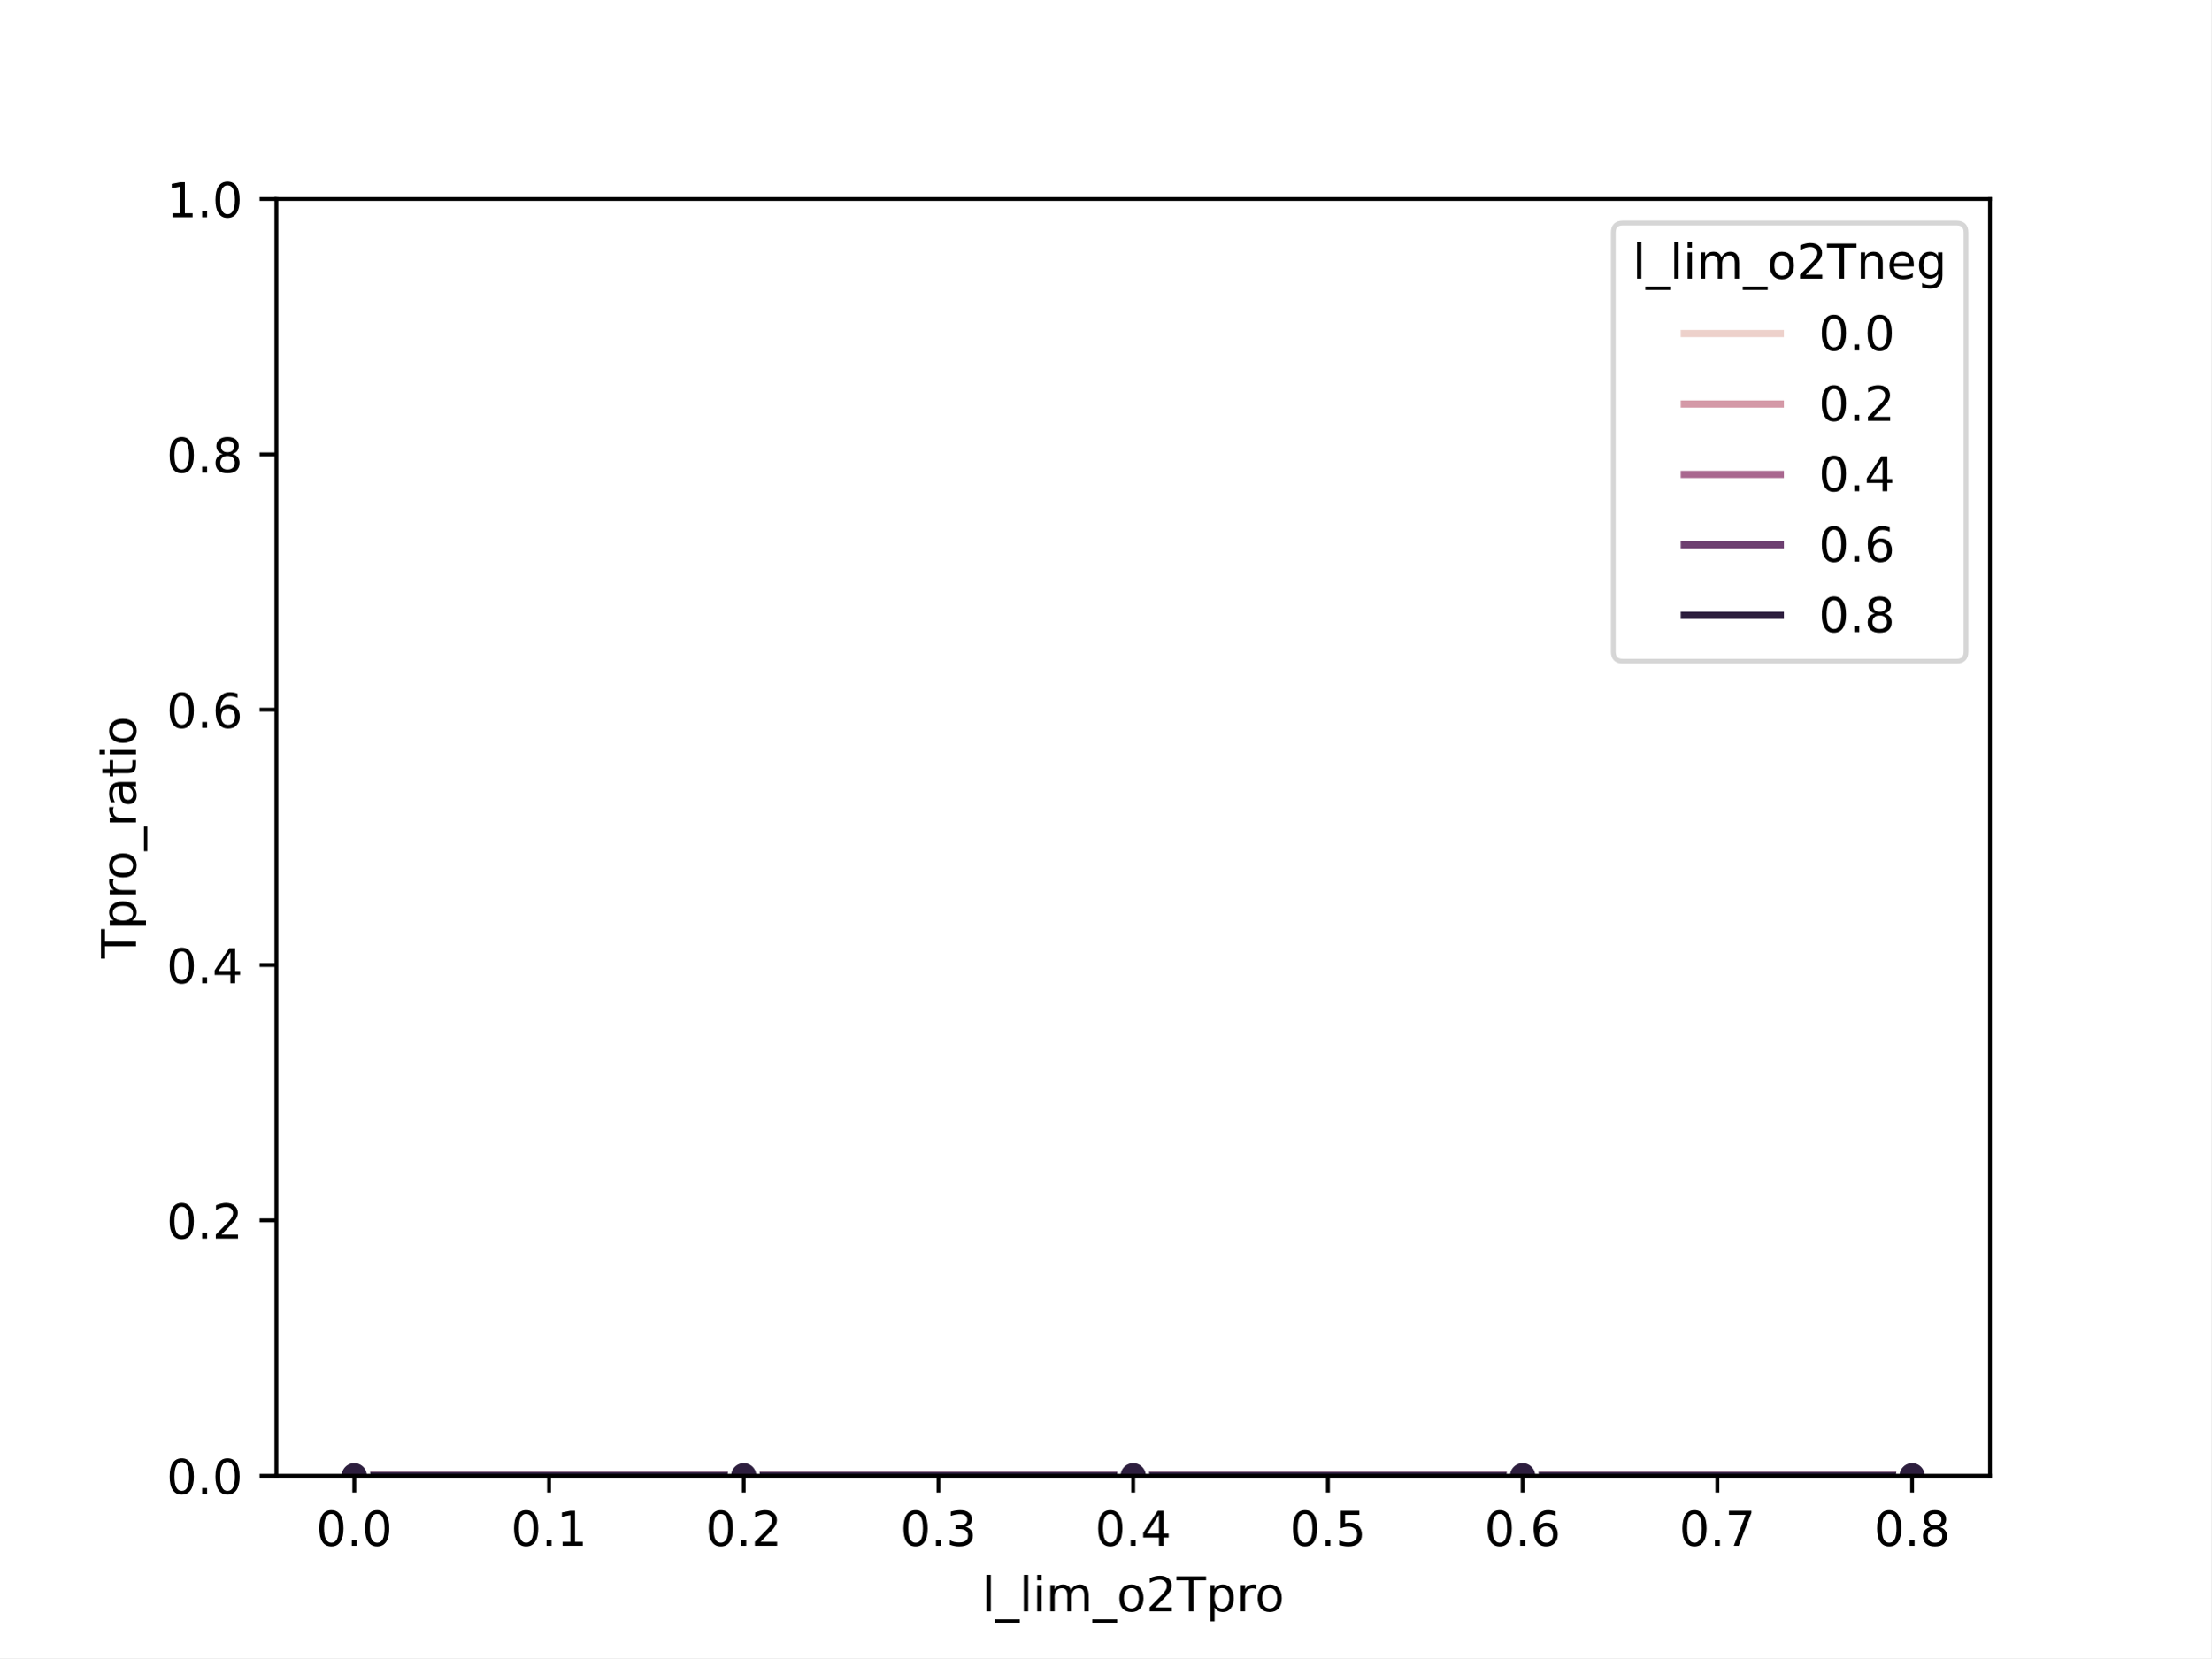
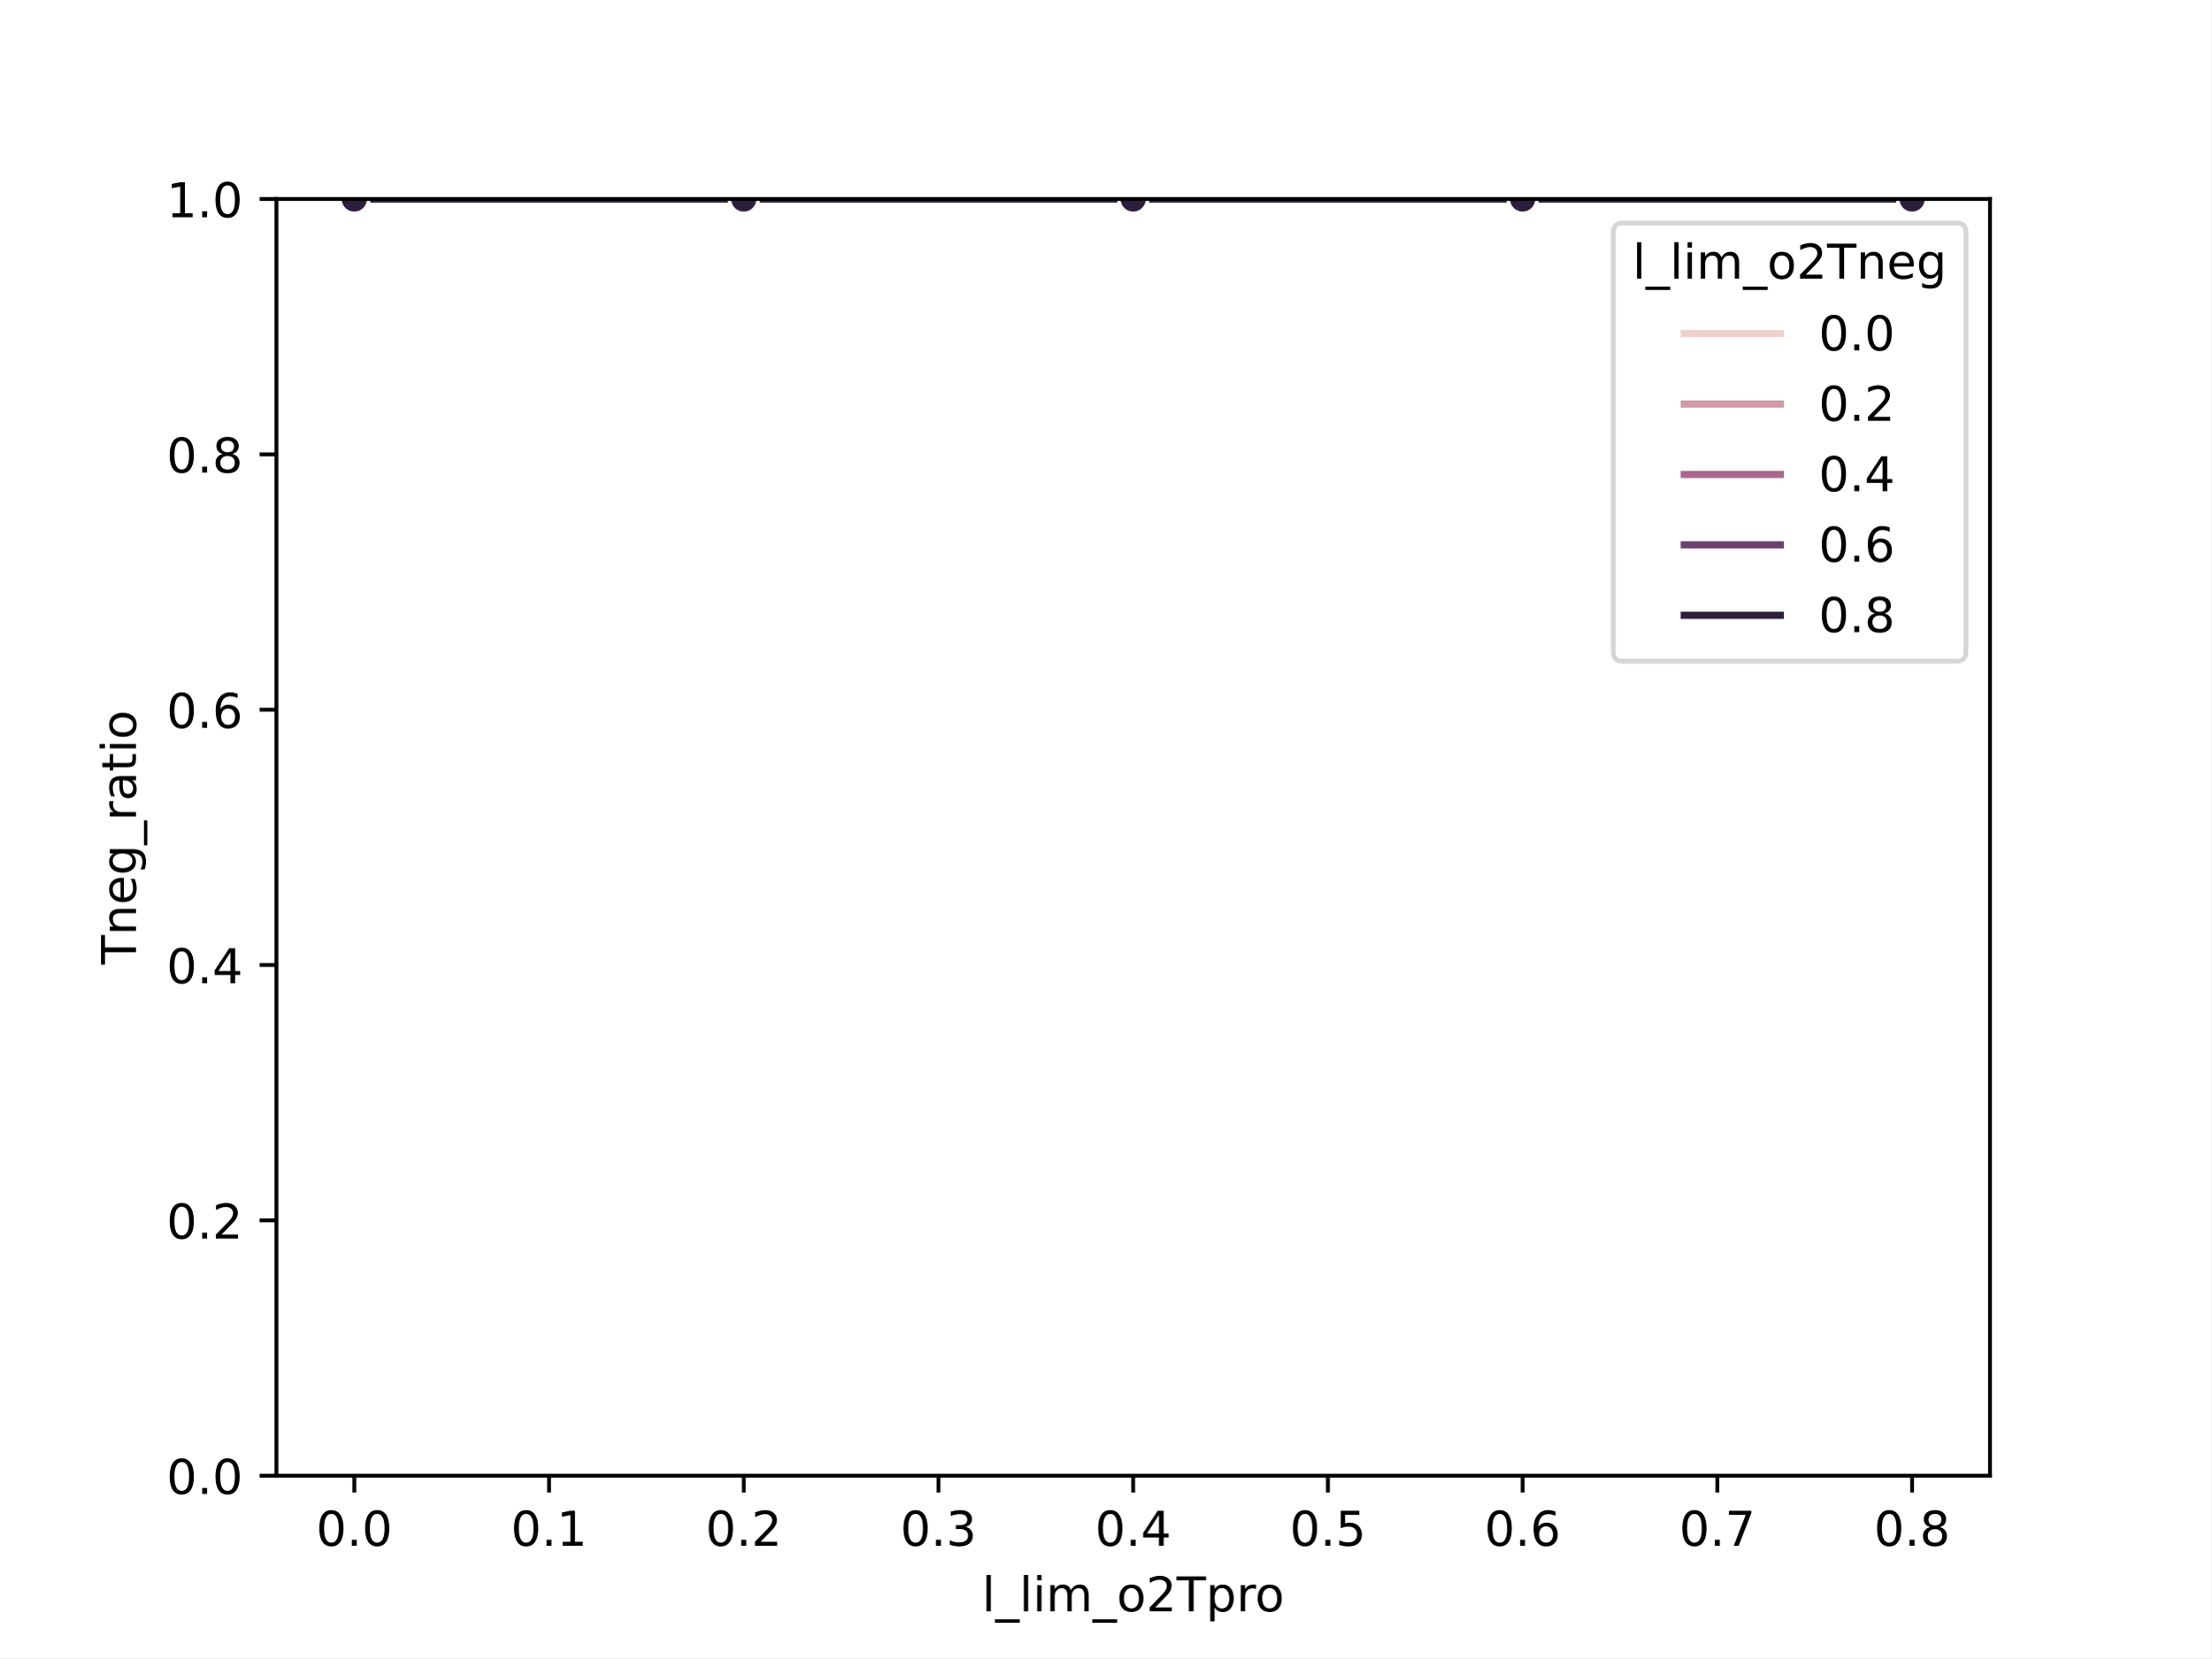
<svg xmlns="http://www.w3.org/2000/svg" xmlns:xlink="http://www.w3.org/1999/xlink" height="345.6pt" version="1.1" viewBox="0 0 460.8 345.6" width="460.8pt">
  <defs>
    <style type="text/css">*{stroke-linecap:butt;stroke-linejoin:round;}</style>
  </defs>
  <g id="figure_1">
    <g id="patch_1">
      <path d="M 0 345.6  L 460.8 345.6  L 460.8 0  L 0 0  z " style="fill:#ffffff;" />
    </g>
    <g id="axes_1">
      <g id="patch_2">
        <path d="M 57.6 307.584  L 414.72 307.584  L 414.72 41.472  L 57.6 41.472  z " style="fill:#ffffff;" />
      </g>
      <g id="matplotlib.axis_1">
        <g id="xtick_1">
          <g id="line2d_1">
            <defs>
              <path d="M 0 0  L 0 3.5  " id="mf138fcffef" style="stroke:#000000;stroke-width:0.8;" />
            </defs>
            <g>
              <use style="stroke:#000000;stroke-width:0.8;" x="73.833" xlink:href="#mf138fcffef" y="307.584" />
            </g>
          </g>
          <g id="text_1">
            <g transform="translate(65.88116 322.1824)scale(0.1 -0.1)">
              <defs>
                <path d="M 31.781 66.406  Q 24.172 66.406 20.328 58.906  Q 16.5 51.422 16.5 36.375  Q 16.5 21.391 20.328 13.891  Q 24.172 6.391 31.781 6.391  Q 39.453 6.391 43.281 13.891  Q 47.125 21.391 47.125 36.375  Q 47.125 51.422 43.281 58.906  Q 39.453 66.406 31.781 66.406  z M 31.781 74.219  Q 44.047 74.219 50.516 64.516  Q 56.984 54.828 56.984 36.375  Q 56.984 17.969 50.516 8.266  Q 44.047 -1.422 31.781 -1.422  Q 19.531 -1.422 13.062 8.266  Q 6.594 17.969 6.594 36.375  Q 6.594 54.828 13.062 64.516  Q 19.531 74.219 31.781 74.219  z " id="DejaVuSans-48" />
                <path d="M 10.688 12.406  L 21 12.406  L 21 0  L 10.688 0  z " id="DejaVuSans-46" />
              </defs>
              <use xlink:href="#DejaVuSans-48" />
              <use x="63.623" xlink:href="#DejaVuSans-46" />
              <use x="95.41" xlink:href="#DejaVuSans-48" />
            </g>
          </g>
        </g>
        <g id="xtick_2">
          <g id="line2d_2">
            <g>
              <use style="stroke:#000000;stroke-width:0.8;" x="114.415" xlink:href="#mf138fcffef" y="307.584" />
            </g>
          </g>
          <g id="text_2">
            <g transform="translate(106.463 322.1824)scale(0.1 -0.1)">
              <defs>
                <path d="M 12.406 8.297  L 28.516 8.297  L 28.516 63.922  L 10.984 60.406  L 10.984 69.391  L 28.422 72.906  L 38.281 72.906  L 38.281 8.297  L 54.391 8.297  L 54.391 0  L 12.406 0  z " id="DejaVuSans-49" />
              </defs>
              <use xlink:href="#DejaVuSans-48" />
              <use x="63.623" xlink:href="#DejaVuSans-46" />
              <use x="95.41" xlink:href="#DejaVuSans-49" />
            </g>
          </g>
        </g>
        <g id="xtick_3">
          <g id="line2d_3">
            <g>
              <use style="stroke:#000000;stroke-width:0.8;" x="154.996" xlink:href="#mf138fcffef" y="307.584" />
            </g>
          </g>
          <g id="text_3">
            <g transform="translate(147.0448 322.1824)scale(0.1 -0.1)">
              <defs>
                <path d="M 19.188 8.297  L 53.609 8.297  L 53.609 0  L 7.328 0  L 7.328 8.297  Q 12.938 14.109 22.625 23.891  Q 32.328 33.688 34.812 36.531  Q 39.547 41.844 41.422 45.531  Q 43.312 49.219 43.312 52.781  Q 43.312 58.594 39.234 62.25  Q 35.156 65.922 28.609 65.922  Q 23.969 65.922 18.812 64.312  Q 13.672 62.703 7.812 59.422  L 7.812 69.391  Q 13.766 71.781 18.938 73  Q 24.125 74.219 28.422 74.219  Q 39.75 74.219 46.484 68.547  Q 53.219 62.891 53.219 53.422  Q 53.219 48.922 51.531 44.891  Q 49.859 40.875 45.406 35.406  Q 44.188 33.984 37.641 27.219  Q 31.109 20.453 19.188 8.297  z " id="DejaVuSans-50" />
              </defs>
              <use xlink:href="#DejaVuSans-48" />
              <use x="63.623" xlink:href="#DejaVuSans-46" />
              <use x="95.41" xlink:href="#DejaVuSans-50" />
            </g>
          </g>
        </g>
        <g id="xtick_4">
          <g id="line2d_4">
            <g>
              <use style="stroke:#000000;stroke-width:0.8;" x="195.578" xlink:href="#mf138fcffef" y="307.584" />
            </g>
          </g>
          <g id="text_4">
            <g transform="translate(187.6266 322.1824)scale(0.1 -0.1)">
              <defs>
                <path d="M 40.578 39.312  Q 47.656 37.797 51.625 33  Q 55.609 28.219 55.609 21.188  Q 55.609 10.406 48.188 4.484  Q 40.766 -1.422 27.094 -1.422  Q 22.516 -1.422 17.656 -0.516  Q 12.797 0.391 7.625 2.203  L 7.625 11.719  Q 11.719 9.328 16.594 8.109  Q 21.484 6.891 26.812 6.891  Q 36.078 6.891 40.938 10.547  Q 45.797 14.203 45.797 21.188  Q 45.797 27.641 41.281 31.266  Q 36.766 34.906 28.719 34.906  L 20.219 34.906  L 20.219 43.016  L 29.109 43.016  Q 36.375 43.016 40.234 45.922  Q 44.094 48.828 44.094 54.297  Q 44.094 59.906 40.109 62.906  Q 36.141 65.922 28.719 65.922  Q 24.656 65.922 20.016 65.031  Q 15.375 64.156 9.812 62.312  L 9.812 71.094  Q 15.438 72.656 20.344 73.438  Q 25.25 74.219 29.594 74.219  Q 40.828 74.219 47.359 69.109  Q 53.906 64.016 53.906 55.328  Q 53.906 49.266 50.438 45.094  Q 46.969 40.922 40.578 39.312  z " id="DejaVuSans-51" />
              </defs>
              <use xlink:href="#DejaVuSans-48" />
              <use x="63.623" xlink:href="#DejaVuSans-46" />
              <use x="95.41" xlink:href="#DejaVuSans-51" />
            </g>
          </g>
        </g>
        <g id="xtick_5">
          <g id="line2d_5">
            <g>
              <use style="stroke:#000000;stroke-width:0.8;" x="236.16" xlink:href="#mf138fcffef" y="307.584" />
            </g>
          </g>
          <g id="text_5">
            <g transform="translate(228.2084 322.1824)scale(0.1 -0.1)">
              <defs>
                <path d="M 37.797 64.312  L 12.891 25.391  L 37.797 25.391  z M 35.203 72.906  L 47.609 72.906  L 47.609 25.391  L 58.016 25.391  L 58.016 17.188  L 47.609 17.188  L 47.609 0  L 37.797 0  L 37.797 17.188  L 4.891 17.188  L 4.891 26.703  z " id="DejaVuSans-52" />
              </defs>
              <use xlink:href="#DejaVuSans-48" />
              <use x="63.623" xlink:href="#DejaVuSans-46" />
              <use x="95.41" xlink:href="#DejaVuSans-52" />
            </g>
          </g>
        </g>
        <g id="xtick_6">
          <g id="line2d_6">
            <g>
              <use style="stroke:#000000;stroke-width:0.8;" x="276.742" xlink:href="#mf138fcffef" y="307.584" />
            </g>
          </g>
          <g id="text_6">
            <g transform="translate(268.7903 322.1824)scale(0.1 -0.1)">
              <defs>
                <path d="M 10.797 72.906  L 49.516 72.906  L 49.516 64.594  L 19.828 64.594  L 19.828 46.734  Q 21.969 47.469 24.109 47.828  Q 26.266 48.188 28.422 48.188  Q 40.625 48.188 47.75 41.5  Q 54.891 34.812 54.891 23.391  Q 54.891 11.625 47.562 5.094  Q 40.234 -1.422 26.906 -1.422  Q 22.312 -1.422 17.547 -0.641  Q 12.797 0.141 7.719 1.703  L 7.719 11.625  Q 12.109 9.234 16.797 8.062  Q 21.484 6.891 26.703 6.891  Q 35.156 6.891 40.078 11.328  Q 45.016 15.766 45.016 23.391  Q 45.016 31 40.078 35.438  Q 35.156 39.891 26.703 39.891  Q 22.75 39.891 18.812 39.016  Q 14.891 38.141 10.797 36.281  z " id="DejaVuSans-53" />
              </defs>
              <use xlink:href="#DejaVuSans-48" />
              <use x="63.623" xlink:href="#DejaVuSans-46" />
              <use x="95.41" xlink:href="#DejaVuSans-53" />
            </g>
          </g>
        </g>
        <g id="xtick_7">
          <g id="line2d_7">
            <g>
              <use style="stroke:#000000;stroke-width:0.8;" x="317.324" xlink:href="#mf138fcffef" y="307.584" />
            </g>
          </g>
          <g id="text_7">
            <g transform="translate(309.3721 322.1824)scale(0.1 -0.1)">
              <defs>
                <path d="M 33.016 40.375  Q 26.375 40.375 22.484 35.828  Q 18.609 31.297 18.609 23.391  Q 18.609 15.531 22.484 10.953  Q 26.375 6.391 33.016 6.391  Q 39.656 6.391 43.531 10.953  Q 47.406 15.531 47.406 23.391  Q 47.406 31.297 43.531 35.828  Q 39.656 40.375 33.016 40.375  z M 52.594 71.297  L 52.594 62.312  Q 48.875 64.062 45.094 64.984  Q 41.312 65.922 37.594 65.922  Q 27.828 65.922 22.672 59.328  Q 17.531 52.734 16.797 39.406  Q 19.672 43.656 24.016 45.922  Q 28.375 48.188 33.594 48.188  Q 44.578 48.188 50.953 41.516  Q 57.328 34.859 57.328 23.391  Q 57.328 12.156 50.688 5.359  Q 44.047 -1.422 33.016 -1.422  Q 20.359 -1.422 13.672 8.266  Q 6.984 17.969 6.984 36.375  Q 6.984 53.656 15.188 63.938  Q 23.391 74.219 37.203 74.219  Q 40.922 74.219 44.703 73.484  Q 48.484 72.75 52.594 71.297  z " id="DejaVuSans-54" />
              </defs>
              <use xlink:href="#DejaVuSans-48" />
              <use x="63.623" xlink:href="#DejaVuSans-46" />
              <use x="95.41" xlink:href="#DejaVuSans-54" />
            </g>
          </g>
        </g>
        <g id="xtick_8">
          <g id="line2d_8">
            <g>
              <use style="stroke:#000000;stroke-width:0.8;" x="357.905" xlink:href="#mf138fcffef" y="307.584" />
            </g>
          </g>
          <g id="text_8">
            <g transform="translate(349.9539 322.1824)scale(0.1 -0.1)">
              <defs>
                <path d="M 8.203 72.906  L 55.078 72.906  L 55.078 68.703  L 28.609 0  L 18.312 0  L 43.219 64.594  L 8.203 64.594  z " id="DejaVuSans-55" />
              </defs>
              <use xlink:href="#DejaVuSans-48" />
              <use x="63.623" xlink:href="#DejaVuSans-46" />
              <use x="95.41" xlink:href="#DejaVuSans-55" />
            </g>
          </g>
        </g>
        <g id="xtick_9">
          <g id="line2d_9">
            <g>
              <use style="stroke:#000000;stroke-width:0.8;" x="398.487" xlink:href="#mf138fcffef" y="307.584" />
            </g>
          </g>
          <g id="text_9">
            <g transform="translate(390.5357 322.1824)scale(0.1 -0.1)">
              <defs>
                <path d="M 31.781 34.625  Q 24.75 34.625 20.719 30.859  Q 16.703 27.094 16.703 20.516  Q 16.703 13.922 20.719 10.156  Q 24.75 6.391 31.781 6.391  Q 38.812 6.391 42.859 10.172  Q 46.922 13.969 46.922 20.516  Q 46.922 27.094 42.891 30.859  Q 38.875 34.625 31.781 34.625  z M 21.922 38.812  Q 15.578 40.375 12.031 44.719  Q 8.5 49.078 8.5 55.328  Q 8.5 64.062 14.719 69.141  Q 20.953 74.219 31.781 74.219  Q 42.672 74.219 48.875 69.141  Q 55.078 64.062 55.078 55.328  Q 55.078 49.078 51.531 44.719  Q 48 40.375 41.703 38.812  Q 48.828 37.156 52.797 32.312  Q 56.781 27.484 56.781 20.516  Q 56.781 9.906 50.312 4.234  Q 43.844 -1.422 31.781 -1.422  Q 19.734 -1.422 13.25 4.234  Q 6.781 9.906 6.781 20.516  Q 6.781 27.484 10.781 32.312  Q 14.797 37.156 21.922 38.812  z M 18.312 54.391  Q 18.312 48.734 21.844 45.562  Q 25.391 42.391 31.781 42.391  Q 38.141 42.391 41.719 45.562  Q 45.312 48.734 45.312 54.391  Q 45.312 60.062 41.719 63.234  Q 38.141 66.406 31.781 66.406  Q 25.391 66.406 21.844 63.234  Q 18.312 60.062 18.312 54.391  z " id="DejaVuSans-56" />
              </defs>
              <use xlink:href="#DejaVuSans-48" />
              <use x="63.623" xlink:href="#DejaVuSans-46" />
              <use x="95.41" xlink:href="#DejaVuSans-56" />
            </g>
          </g>
        </g>
        <g id="text_10">
          <g transform="translate(204.6514 335.8606)scale(0.1 -0.1)">
            <defs>
              <path d="M 9.422 75.984  L 18.406 75.984  L 18.406 0  L 9.422 0  z " id="DejaVuSans-108" />
              <path d="M 50.984 -16.609  L 50.984 -23.578  L -0.984 -23.578  L -0.984 -16.609  z " id="DejaVuSans-95" />
              <path d="M 9.422 54.688  L 18.406 54.688  L 18.406 0  L 9.422 0  z M 9.422 75.984  L 18.406 75.984  L 18.406 64.594  L 9.422 64.594  z " id="DejaVuSans-105" />
              <path d="M 52 44.188  Q 55.375 50.25 60.062 53.125  Q 64.75 56 71.094 56  Q 79.641 56 84.281 50.016  Q 88.922 44.047 88.922 33.016  L 88.922 0  L 79.891 0  L 79.891 32.719  Q 79.891 40.578 77.094 44.375  Q 74.312 48.188 68.609 48.188  Q 61.625 48.188 57.562 43.547  Q 53.516 38.922 53.516 30.906  L 53.516 0  L 44.484 0  L 44.484 32.719  Q 44.484 40.625 41.703 44.406  Q 38.922 48.188 33.109 48.188  Q 26.219 48.188 22.156 43.531  Q 18.109 38.875 18.109 30.906  L 18.109 0  L 9.078 0  L 9.078 54.688  L 18.109 54.688  L 18.109 46.188  Q 21.188 51.219 25.484 53.609  Q 29.781 56 35.688 56  Q 41.656 56 45.828 52.969  Q 50 49.953 52 44.188  z " id="DejaVuSans-109" />
              <path d="M 30.609 48.391  Q 23.391 48.391 19.188 42.75  Q 14.984 37.109 14.984 27.297  Q 14.984 17.484 19.156 11.844  Q 23.344 6.203 30.609 6.203  Q 37.797 6.203 41.984 11.859  Q 46.188 17.531 46.188 27.297  Q 46.188 37.016 41.984 42.703  Q 37.797 48.391 30.609 48.391  z M 30.609 56  Q 42.328 56 49.016 48.375  Q 55.719 40.766 55.719 27.297  Q 55.719 13.875 49.016 6.219  Q 42.328 -1.422 30.609 -1.422  Q 18.844 -1.422 12.172 6.219  Q 5.516 13.875 5.516 27.297  Q 5.516 40.766 12.172 48.375  Q 18.844 56 30.609 56  z " id="DejaVuSans-111" />
              <path d="M -0.297 72.906  L 61.375 72.906  L 61.375 64.594  L 35.5 64.594  L 35.5 0  L 25.594 0  L 25.594 64.594  L -0.297 64.594  z " id="DejaVuSans-84" />
              <path d="M 18.109 8.203  L 18.109 -20.797  L 9.078 -20.797  L 9.078 54.688  L 18.109 54.688  L 18.109 46.391  Q 20.953 51.266 25.266 53.625  Q 29.594 56 35.594 56  Q 45.562 56 51.781 48.094  Q 58.016 40.188 58.016 27.297  Q 58.016 14.406 51.781 6.484  Q 45.562 -1.422 35.594 -1.422  Q 29.594 -1.422 25.266 0.953  Q 20.953 3.328 18.109 8.203  z M 48.688 27.297  Q 48.688 37.203 44.609 42.844  Q 40.531 48.484 33.406 48.484  Q 26.266 48.484 22.188 42.844  Q 18.109 37.203 18.109 27.297  Q 18.109 17.391 22.188 11.75  Q 26.266 6.109 33.406 6.109  Q 40.531 6.109 44.609 11.75  Q 48.688 17.391 48.688 27.297  z " id="DejaVuSans-112" />
              <path d="M 41.109 46.297  Q 39.594 47.172 37.812 47.578  Q 36.031 48 33.891 48  Q 26.266 48 22.188 43.047  Q 18.109 38.094 18.109 28.812  L 18.109 0  L 9.078 0  L 9.078 54.688  L 18.109 54.688  L 18.109 46.188  Q 20.953 51.172 25.484 53.578  Q 30.031 56 36.531 56  Q 37.453 56 38.578 55.875  Q 39.703 55.766 41.062 55.516  z " id="DejaVuSans-114" />
            </defs>
            <use xlink:href="#DejaVuSans-108" />
            <use x="27.783" xlink:href="#DejaVuSans-95" />
            <use x="77.783" xlink:href="#DejaVuSans-108" />
            <use x="105.566" xlink:href="#DejaVuSans-105" />
            <use x="133.35" xlink:href="#DejaVuSans-109" />
            <use x="230.762" xlink:href="#DejaVuSans-95" />
            <use x="280.762" xlink:href="#DejaVuSans-111" />
            <use x="341.943" xlink:href="#DejaVuSans-50" />
            <use x="405.566" xlink:href="#DejaVuSans-84" />
            <use x="466.65" xlink:href="#DejaVuSans-112" />
            <use x="530.127" xlink:href="#DejaVuSans-114" />
            <use x="568.99" xlink:href="#DejaVuSans-111" />
          </g>
        </g>
      </g>
      <g id="matplotlib.axis_2">
        <g id="ytick_1">
          <g id="line2d_10">
            <defs>
              <path d="M 0 0  L -3.5 0  " id="mfd2aa10084" style="stroke:#000000;stroke-width:0.8;" />
            </defs>
            <g>
              <use style="stroke:#000000;stroke-width:0.8;" x="57.6" xlink:href="#mfd2aa10084" y="307.584" />
            </g>
          </g>
          <g id="text_11">
            <g transform="translate(34.69687 311.3832)scale(0.1 -0.1)">
              <use xlink:href="#DejaVuSans-48" />
              <use x="63.623" xlink:href="#DejaVuSans-46" />
              <use x="95.41" xlink:href="#DejaVuSans-48" />
            </g>
          </g>
        </g>
        <g id="ytick_2">
          <g id="line2d_11">
            <g>
              <use style="stroke:#000000;stroke-width:0.8;" x="57.6" xlink:href="#mfd2aa10084" y="254.362" />
            </g>
          </g>
          <g id="text_12">
            <g transform="translate(34.69687 258.1608)scale(0.1 -0.1)">
              <use xlink:href="#DejaVuSans-48" />
              <use x="63.623" xlink:href="#DejaVuSans-46" />
              <use x="95.41" xlink:href="#DejaVuSans-50" />
            </g>
          </g>
        </g>
        <g id="ytick_3">
          <g id="line2d_12">
            <g>
              <use style="stroke:#000000;stroke-width:0.8;" x="57.6" xlink:href="#mfd2aa10084" y="201.139" />
            </g>
          </g>
          <g id="text_13">
            <g transform="translate(34.69687 204.9384)scale(0.1 -0.1)">
              <use xlink:href="#DejaVuSans-48" />
              <use x="63.623" xlink:href="#DejaVuSans-46" />
              <use x="95.41" xlink:href="#DejaVuSans-52" />
            </g>
          </g>
        </g>
        <g id="ytick_4">
          <g id="line2d_13">
            <g>
              <use style="stroke:#000000;stroke-width:0.8;" x="57.6" xlink:href="#mfd2aa10084" y="147.917" />
            </g>
          </g>
          <g id="text_14">
            <g transform="translate(34.69687 151.716)scale(0.1 -0.1)">
              <use xlink:href="#DejaVuSans-48" />
              <use x="63.623" xlink:href="#DejaVuSans-46" />
              <use x="95.41" xlink:href="#DejaVuSans-54" />
            </g>
          </g>
        </g>
        <g id="ytick_5">
          <g id="line2d_14">
            <g>
              <use style="stroke:#000000;stroke-width:0.8;" x="57.6" xlink:href="#mfd2aa10084" y="94.694" />
            </g>
          </g>
          <g id="text_15">
            <g transform="translate(34.69687 98.49362)scale(0.1 -0.1)">
              <use xlink:href="#DejaVuSans-48" />
              <use x="63.623" xlink:href="#DejaVuSans-46" />
              <use x="95.41" xlink:href="#DejaVuSans-56" />
            </g>
          </g>
        </g>
        <g id="ytick_6">
          <g id="line2d_15">
            <g>
              <use style="stroke:#000000;stroke-width:0.8;" x="57.6" xlink:href="#mfd2aa10084" y="41.472" />
            </g>
          </g>
          <g id="text_16">
            <g transform="translate(34.69687 45.27122)scale(0.1 -0.1)">
              <use xlink:href="#DejaVuSans-49" />
              <use x="63.623" xlink:href="#DejaVuSans-46" />
              <use x="95.41" xlink:href="#DejaVuSans-48" />
            </g>
          </g>
        </g>
        <g id="text_17">
-           <g transform="translate(28.33906 199.7866)rotate(-90)scale(0.1 -0.1)">
+           <g transform="translate(28.33906 201.0296)rotate(-90)scale(0.1 -0.1)">
            <defs>
+               <path d="M 54.891 33.016  L 54.891 0  L 45.906 0  L 45.906 32.719  Q 45.906 40.484 42.875 44.328  Q 39.844 48.188 33.797 48.188  Q 26.516 48.188 22.312 43.547  Q 18.109 38.922 18.109 30.906  L 18.109 0  L 9.078 0  L 9.078 54.688  L 18.109 54.688  L 18.109 46.188  Q 21.344 51.125 25.703 53.562  Q 30.078 56 35.797 56  Q 45.219 56 50.047 50.172  Q 54.891 44.344 54.891 33.016  z " id="DejaVuSans-110" />
+               <path d="M 56.203 29.594  L 56.203 25.203  L 14.891 25.203  Q 15.484 15.922 20.484 11.062  Q 25.484 6.203 34.422 6.203  Q 39.594 6.203 44.453 7.469  Q 49.312 8.734 54.109 11.281  L 54.109 2.781  Q 49.266 0.734 44.188 -0.344  Q 39.109 -1.422 33.891 -1.422  Q 20.797 -1.422 13.156 6.188  Q 5.516 13.812 5.516 26.812  Q 5.516 40.234 12.766 48.109  Q 20.016 56 32.328 56  Q 43.359 56 49.781 48.891  Q 56.203 41.797 56.203 29.594  z M 47.219 32.234  Q 47.125 39.594 43.094 43.984  Q 39.062 48.391 32.422 48.391  Q 24.906 48.391 20.391 44.141  Q 15.875 39.891 15.188 32.172  z " id="DejaVuSans-101" />
+               <path d="M 45.406 27.984  Q 45.406 37.75 41.375 43.109  Q 37.359 48.484 30.078 48.484  Q 22.859 48.484 18.828 43.109  Q 14.797 37.75 14.797 27.984  Q 14.797 18.266 18.828 12.891  Q 22.859 7.516 30.078 7.516  Q 37.359 7.516 41.375 12.891  Q 45.406 18.266 45.406 27.984  z M 54.391 6.781  Q 54.391 -7.172 48.188 -13.984  Q 42 -20.797 29.203 -20.797  Q 24.469 -20.797 20.266 -20.094  Q 16.062 -19.391 12.109 -17.922  L 12.109 -9.188  Q 16.062 -11.328 19.922 -12.344  Q 23.781 -13.375 27.781 -13.375  Q 36.625 -13.375 41.016 -8.766  Q 45.406 -4.156 45.406 5.172  L 45.406 9.625  Q 42.625 4.781 38.281 2.391  Q 33.938 0 27.875 0  Q 17.828 0 11.672 7.656  Q 5.516 15.328 5.516 27.984  Q 5.516 40.672 11.672 48.328  Q 17.828 56 27.875 56  Q 33.938 56 38.281 53.609  Q 42.625 51.219 45.406 46.391  L 45.406 54.688  L 54.391 54.688  z " id="DejaVuSans-103" />
              <path d="M 34.281 27.484  Q 23.391 27.484 19.188 25  Q 14.984 22.516 14.984 16.5  Q 14.984 11.719 18.141 8.906  Q 21.297 6.109 26.703 6.109  Q 34.188 6.109 38.703 11.406  Q 43.219 16.703 43.219 25.484  L 43.219 27.484  z M 52.203 31.203  L 52.203 0  L 43.219 0  L 43.219 8.297  Q 40.141 3.328 35.547 0.953  Q 30.953 -1.422 24.312 -1.422  Q 15.922 -1.422 10.953 3.297  Q 6 8.016 6 15.922  Q 6 25.141 12.172 29.828  Q 18.359 34.516 30.609 34.516  L 43.219 34.516  L 43.219 35.406  Q 43.219 41.609 39.141 45  Q 35.062 48.391 27.688 48.391  Q 23 48.391 18.547 47.266  Q 14.109 46.141 10.016 43.891  L 10.016 52.203  Q 14.938 54.109 19.578 55.047  Q 24.219 56 28.609 56  Q 40.484 56 46.344 49.844  Q 52.203 43.703 52.203 31.203  z " id="DejaVuSans-97" />
              <path d="M 18.312 70.219  L 18.312 54.688  L 36.812 54.688  L 36.812 47.703  L 18.312 47.703  L 18.312 18.016  Q 18.312 11.328 20.141 9.422  Q 21.969 7.516 27.594 7.516  L 36.812 7.516  L 36.812 0  L 27.594 0  Q 17.188 0 13.234 3.875  Q 9.281 7.766 9.281 18.016  L 9.281 47.703  L 2.688 47.703  L 2.688 54.688  L 9.281 54.688  L 9.281 70.219  z " id="DejaVuSans-116" />
            </defs>
            <use xlink:href="#DejaVuSans-84" />
-             <use x="61.084" xlink:href="#DejaVuSans-112" />
-             <use x="124.561" xlink:href="#DejaVuSans-114" />
-             <use x="163.424" xlink:href="#DejaVuSans-111" />
-             <use x="224.605" xlink:href="#DejaVuSans-95" />
-             <use x="274.605" xlink:href="#DejaVuSans-114" />
-             <use x="315.719" xlink:href="#DejaVuSans-97" />
-             <use x="376.998" xlink:href="#DejaVuSans-116" />
-             <use x="416.207" xlink:href="#DejaVuSans-105" />
-             <use x="443.99" xlink:href="#DejaVuSans-111" />
+             <use x="61.084" xlink:href="#DejaVuSans-110" />
+             <use x="124.463" xlink:href="#DejaVuSans-101" />
+             <use x="185.986" xlink:href="#DejaVuSans-103" />
+             <use x="249.463" xlink:href="#DejaVuSans-95" />
+             <use x="299.463" xlink:href="#DejaVuSans-114" />
+             <use x="340.576" xlink:href="#DejaVuSans-97" />
+             <use x="401.855" xlink:href="#DejaVuSans-116" />
+             <use x="441.064" xlink:href="#DejaVuSans-105" />
+             <use x="468.848" xlink:href="#DejaVuSans-111" />
          </g>
        </g>
      </g>
      <g id="line2d_16">
-         <path clip-path="url(#p1f7506bd22)" d="M 73.833 307.584  L 154.996 307.584  L 236.16 307.584  L 317.324 307.584  L 398.487 307.584  " style="fill:none;stroke:#edd1cb;stroke-linecap:square;stroke-width:1.5;" />
+         <path clip-path="url(#p1f7506bd22)" d="M 73.833 41.472  L 154.996 41.472  L 236.16 41.472  L 317.324 41.472  L 398.487 41.472  " style="fill:none;stroke:#edd1cb;stroke-linecap:square;stroke-width:1.5;" />
        <defs>
          <path d="M 0 3  C 0.796 3 1.559 2.684 2.121 2.121  C 2.684 1.559 3 0.796 3 0  C 3 -0.796 2.684 -1.559 2.121 -2.121  C 1.559 -2.684 0.796 -3 0 -3  C -0.796 -3 -1.559 -2.684 -2.121 -2.121  C -2.684 -1.559 -3 -0.796 -3 0  C -3 0.796 -2.684 1.559 -2.121 2.121  C -1.559 2.684 -0.796 3 0 3  z " id="m6a38f4311d" style="stroke:#ffffff;stroke-width:0.75;" />
        </defs>
        <g clip-path="url(#p1f7506bd22)">
-           <use style="fill:#edd1cb;stroke:#ffffff;stroke-width:0.75;" x="73.833" xlink:href="#m6a38f4311d" y="307.584" />
-           <use style="fill:#edd1cb;stroke:#ffffff;stroke-width:0.75;" x="154.996" xlink:href="#m6a38f4311d" y="307.584" />
-           <use style="fill:#edd1cb;stroke:#ffffff;stroke-width:0.75;" x="236.16" xlink:href="#m6a38f4311d" y="307.584" />
-           <use style="fill:#edd1cb;stroke:#ffffff;stroke-width:0.75;" x="317.324" xlink:href="#m6a38f4311d" y="307.584" />
-           <use style="fill:#edd1cb;stroke:#ffffff;stroke-width:0.75;" x="398.487" xlink:href="#m6a38f4311d" y="307.584" />
+           <use style="fill:#edd1cb;stroke:#ffffff;stroke-width:0.75;" x="73.833" xlink:href="#m6a38f4311d" y="41.472" />
+           <use style="fill:#edd1cb;stroke:#ffffff;stroke-width:0.75;" x="154.996" xlink:href="#m6a38f4311d" y="41.472" />
+           <use style="fill:#edd1cb;stroke:#ffffff;stroke-width:0.75;" x="236.16" xlink:href="#m6a38f4311d" y="41.472" />
+           <use style="fill:#edd1cb;stroke:#ffffff;stroke-width:0.75;" x="317.324" xlink:href="#m6a38f4311d" y="41.472" />
+           <use style="fill:#edd1cb;stroke:#ffffff;stroke-width:0.75;" x="398.487" xlink:href="#m6a38f4311d" y="41.472" />
        </g>
      </g>
      <g id="line2d_17">
-         <path clip-path="url(#p1f7506bd22)" d="M 73.833 307.584  L 154.996 307.584  L 236.16 307.584  L 317.324 307.584  L 398.487 307.584  " style="fill:none;stroke:#d499a7;stroke-linecap:square;stroke-width:1.5;" />
+         <path clip-path="url(#p1f7506bd22)" d="M 73.833 41.472  L 154.996 41.472  L 236.16 41.472  L 317.324 41.472  L 398.487 41.472  " style="fill:none;stroke:#d499a7;stroke-linecap:square;stroke-width:1.5;" />
        <defs>
          <path d="M 0 3  C 0.796 3 1.559 2.684 2.121 2.121  C 2.684 1.559 3 0.796 3 0  C 3 -0.796 2.684 -1.559 2.121 -2.121  C 1.559 -2.684 0.796 -3 0 -3  C -0.796 -3 -1.559 -2.684 -2.121 -2.121  C -2.684 -1.559 -3 -0.796 -3 0  C -3 0.796 -2.684 1.559 -2.121 2.121  C -1.559 2.684 -0.796 3 0 3  z " id="m83090b0db2" style="stroke:#ffffff;stroke-width:0.75;" />
        </defs>
        <g clip-path="url(#p1f7506bd22)">
-           <use style="fill:#d499a7;stroke:#ffffff;stroke-width:0.75;" x="73.833" xlink:href="#m83090b0db2" y="307.584" />
-           <use style="fill:#d499a7;stroke:#ffffff;stroke-width:0.75;" x="154.996" xlink:href="#m83090b0db2" y="307.584" />
-           <use style="fill:#d499a7;stroke:#ffffff;stroke-width:0.75;" x="236.16" xlink:href="#m83090b0db2" y="307.584" />
-           <use style="fill:#d499a7;stroke:#ffffff;stroke-width:0.75;" x="317.324" xlink:href="#m83090b0db2" y="307.584" />
-           <use style="fill:#d499a7;stroke:#ffffff;stroke-width:0.75;" x="398.487" xlink:href="#m83090b0db2" y="307.584" />
+           <use style="fill:#d499a7;stroke:#ffffff;stroke-width:0.75;" x="73.833" xlink:href="#m83090b0db2" y="41.472" />
+           <use style="fill:#d499a7;stroke:#ffffff;stroke-width:0.75;" x="154.996" xlink:href="#m83090b0db2" y="41.472" />
+           <use style="fill:#d499a7;stroke:#ffffff;stroke-width:0.75;" x="236.16" xlink:href="#m83090b0db2" y="41.472" />
+           <use style="fill:#d499a7;stroke:#ffffff;stroke-width:0.75;" x="317.324" xlink:href="#m83090b0db2" y="41.472" />
+           <use style="fill:#d499a7;stroke:#ffffff;stroke-width:0.75;" x="398.487" xlink:href="#m83090b0db2" y="41.472" />
        </g>
      </g>
      <g id="line2d_18">
-         <path clip-path="url(#p1f7506bd22)" d="M 73.833 307.584  L 154.996 307.584  L 236.16 307.584  L 317.324 307.584  L 398.487 307.584  " style="fill:none;stroke:#a9678f;stroke-linecap:square;stroke-width:1.5;" />
+         <path clip-path="url(#p1f7506bd22)" d="M 73.833 41.472  L 154.996 41.472  L 236.16 41.472  L 317.324 41.472  L 398.487 41.472  " style="fill:none;stroke:#a9678f;stroke-linecap:square;stroke-width:1.5;" />
        <defs>
          <path d="M 0 3  C 0.796 3 1.559 2.684 2.121 2.121  C 2.684 1.559 3 0.796 3 0  C 3 -0.796 2.684 -1.559 2.121 -2.121  C 1.559 -2.684 0.796 -3 0 -3  C -0.796 -3 -1.559 -2.684 -2.121 -2.121  C -2.684 -1.559 -3 -0.796 -3 0  C -3 0.796 -2.684 1.559 -2.121 2.121  C -1.559 2.684 -0.796 3 0 3  z " id="m6b94fd0010" style="stroke:#ffffff;stroke-width:0.75;" />
        </defs>
        <g clip-path="url(#p1f7506bd22)">
-           <use style="fill:#a9678f;stroke:#ffffff;stroke-width:0.75;" x="73.833" xlink:href="#m6b94fd0010" y="307.584" />
-           <use style="fill:#a9678f;stroke:#ffffff;stroke-width:0.75;" x="154.996" xlink:href="#m6b94fd0010" y="307.584" />
-           <use style="fill:#a9678f;stroke:#ffffff;stroke-width:0.75;" x="236.16" xlink:href="#m6b94fd0010" y="307.584" />
-           <use style="fill:#a9678f;stroke:#ffffff;stroke-width:0.75;" x="317.324" xlink:href="#m6b94fd0010" y="307.584" />
-           <use style="fill:#a9678f;stroke:#ffffff;stroke-width:0.75;" x="398.487" xlink:href="#m6b94fd0010" y="307.584" />
+           <use style="fill:#a9678f;stroke:#ffffff;stroke-width:0.75;" x="73.833" xlink:href="#m6b94fd0010" y="41.472" />
+           <use style="fill:#a9678f;stroke:#ffffff;stroke-width:0.75;" x="154.996" xlink:href="#m6b94fd0010" y="41.472" />
+           <use style="fill:#a9678f;stroke:#ffffff;stroke-width:0.75;" x="236.16" xlink:href="#m6b94fd0010" y="41.472" />
+           <use style="fill:#a9678f;stroke:#ffffff;stroke-width:0.75;" x="317.324" xlink:href="#m6b94fd0010" y="41.472" />
+           <use style="fill:#a9678f;stroke:#ffffff;stroke-width:0.75;" x="398.487" xlink:href="#m6b94fd0010" y="41.472" />
        </g>
      </g>
      <g id="line2d_19">
-         <path clip-path="url(#p1f7506bd22)" d="M 73.833 307.584  L 154.996 307.584  L 236.16 307.584  L 317.324 307.584  L 398.487 307.584  " style="fill:none;stroke:#6e4071;stroke-linecap:square;stroke-width:1.5;" />
+         <path clip-path="url(#p1f7506bd22)" d="M 73.833 41.472  L 154.996 41.472  L 236.16 41.472  L 317.324 41.472  L 398.487 41.472  " style="fill:none;stroke:#6e4071;stroke-linecap:square;stroke-width:1.5;" />
        <defs>
          <path d="M 0 3  C 0.796 3 1.559 2.684 2.121 2.121  C 2.684 1.559 3 0.796 3 0  C 3 -0.796 2.684 -1.559 2.121 -2.121  C 1.559 -2.684 0.796 -3 0 -3  C -0.796 -3 -1.559 -2.684 -2.121 -2.121  C -2.684 -1.559 -3 -0.796 -3 0  C -3 0.796 -2.684 1.559 -2.121 2.121  C -1.559 2.684 -0.796 3 0 3  z " id="m88c5e60391" style="stroke:#ffffff;stroke-width:0.75;" />
        </defs>
        <g clip-path="url(#p1f7506bd22)">
-           <use style="fill:#6e4071;stroke:#ffffff;stroke-width:0.75;" x="73.833" xlink:href="#m88c5e60391" y="307.584" />
-           <use style="fill:#6e4071;stroke:#ffffff;stroke-width:0.75;" x="154.996" xlink:href="#m88c5e60391" y="307.584" />
-           <use style="fill:#6e4071;stroke:#ffffff;stroke-width:0.75;" x="236.16" xlink:href="#m88c5e60391" y="307.584" />
-           <use style="fill:#6e4071;stroke:#ffffff;stroke-width:0.75;" x="317.324" xlink:href="#m88c5e60391" y="307.584" />
-           <use style="fill:#6e4071;stroke:#ffffff;stroke-width:0.75;" x="398.487" xlink:href="#m88c5e60391" y="307.584" />
+           <use style="fill:#6e4071;stroke:#ffffff;stroke-width:0.75;" x="73.833" xlink:href="#m88c5e60391" y="41.472" />
+           <use style="fill:#6e4071;stroke:#ffffff;stroke-width:0.75;" x="154.996" xlink:href="#m88c5e60391" y="41.472" />
+           <use style="fill:#6e4071;stroke:#ffffff;stroke-width:0.75;" x="236.16" xlink:href="#m88c5e60391" y="41.472" />
+           <use style="fill:#6e4071;stroke:#ffffff;stroke-width:0.75;" x="317.324" xlink:href="#m88c5e60391" y="41.472" />
+           <use style="fill:#6e4071;stroke:#ffffff;stroke-width:0.75;" x="398.487" xlink:href="#m88c5e60391" y="41.472" />
        </g>
      </g>
      <g id="line2d_20">
-         <path clip-path="url(#p1f7506bd22)" d="M 73.833 307.584  L 154.996 307.584  L 236.16 307.584  L 317.324 307.584  L 398.487 307.584  " style="fill:none;stroke:#2d1e3e;stroke-linecap:square;stroke-width:1.5;" />
+         <path clip-path="url(#p1f7506bd22)" d="M 73.833 41.472  L 154.996 41.472  L 236.16 41.472  L 317.324 41.472  L 398.487 41.472  " style="fill:none;stroke:#2d1e3e;stroke-linecap:square;stroke-width:1.5;" />
        <defs>
          <path d="M 0 3  C 0.796 3 1.559 2.684 2.121 2.121  C 2.684 1.559 3 0.796 3 0  C 3 -0.796 2.684 -1.559 2.121 -2.121  C 1.559 -2.684 0.796 -3 0 -3  C -0.796 -3 -1.559 -2.684 -2.121 -2.121  C -2.684 -1.559 -3 -0.796 -3 0  C -3 0.796 -2.684 1.559 -2.121 2.121  C -1.559 2.684 -0.796 3 0 3  z " id="mce1011cca3" style="stroke:#ffffff;stroke-width:0.75;" />
        </defs>
        <g clip-path="url(#p1f7506bd22)">
-           <use style="fill:#2d1e3e;stroke:#ffffff;stroke-width:0.75;" x="73.833" xlink:href="#mce1011cca3" y="307.584" />
-           <use style="fill:#2d1e3e;stroke:#ffffff;stroke-width:0.75;" x="154.996" xlink:href="#mce1011cca3" y="307.584" />
-           <use style="fill:#2d1e3e;stroke:#ffffff;stroke-width:0.75;" x="236.16" xlink:href="#mce1011cca3" y="307.584" />
-           <use style="fill:#2d1e3e;stroke:#ffffff;stroke-width:0.75;" x="317.324" xlink:href="#mce1011cca3" y="307.584" />
-           <use style="fill:#2d1e3e;stroke:#ffffff;stroke-width:0.75;" x="398.487" xlink:href="#mce1011cca3" y="307.584" />
+           <use style="fill:#2d1e3e;stroke:#ffffff;stroke-width:0.75;" x="73.833" xlink:href="#mce1011cca3" y="41.472" />
+           <use style="fill:#2d1e3e;stroke:#ffffff;stroke-width:0.75;" x="154.996" xlink:href="#mce1011cca3" y="41.472" />
+           <use style="fill:#2d1e3e;stroke:#ffffff;stroke-width:0.75;" x="236.16" xlink:href="#mce1011cca3" y="41.472" />
+           <use style="fill:#2d1e3e;stroke:#ffffff;stroke-width:0.75;" x="317.324" xlink:href="#mce1011cca3" y="41.472" />
+           <use style="fill:#2d1e3e;stroke:#ffffff;stroke-width:0.75;" x="398.487" xlink:href="#mce1011cca3" y="41.472" />
        </g>
      </g>
      <g id="line2d_21" />
      <g id="line2d_22" />
      <g id="line2d_23" />
      <g id="line2d_24" />
      <g id="line2d_25" />
      <g id="patch_3">
        <path d="M 57.6 307.584  L 57.6 41.472  " style="fill:none;stroke:#000000;stroke-linecap:square;stroke-linejoin:miter;stroke-width:0.8;" />
      </g>
      <g id="patch_4">
        <path d="M 414.72 307.584  L 414.72 41.472  " style="fill:none;stroke:#000000;stroke-linecap:square;stroke-linejoin:miter;stroke-width:0.8;" />
      </g>
      <g id="patch_5">
        <path d="M 57.6 307.584  L 414.72 307.584  " style="fill:none;stroke:#000000;stroke-linecap:square;stroke-linejoin:miter;stroke-width:0.8;" />
      </g>
      <g id="patch_6">
        <path d="M 57.6 41.472  L 414.72 41.472  " style="fill:none;stroke:#000000;stroke-linecap:square;stroke-linejoin:miter;stroke-width:0.8;" />
      </g>
      <g id="legend_1">
        <g id="patch_7">
          <path d="M 338.217 137.819  L 407.72 137.819  Q 409.72 137.819 409.72 135.819  L 409.72 48.472  Q 409.72 46.472 407.72 46.472  L 338.217 46.472  Q 336.217 46.472 336.217 48.472  L 336.217 135.819  Q 336.217 137.819 338.217 137.819  z " style="fill:#ffffff;opacity:0.8;stroke:#cccccc;stroke-linejoin:miter;" />
        </g>
        <g id="text_18">
          <g transform="translate(340.2169 58.07044)scale(0.1 -0.1)">
-             <defs>
-               <path d="M 54.891 33.016  L 54.891 0  L 45.906 0  L 45.906 32.719  Q 45.906 40.484 42.875 44.328  Q 39.844 48.188 33.797 48.188  Q 26.516 48.188 22.312 43.547  Q 18.109 38.922 18.109 30.906  L 18.109 0  L 9.078 0  L 9.078 54.688  L 18.109 54.688  L 18.109 46.188  Q 21.344 51.125 25.703 53.562  Q 30.078 56 35.797 56  Q 45.219 56 50.047 50.172  Q 54.891 44.344 54.891 33.016  z " id="DejaVuSans-110" />
-               <path d="M 56.203 29.594  L 56.203 25.203  L 14.891 25.203  Q 15.484 15.922 20.484 11.062  Q 25.484 6.203 34.422 6.203  Q 39.594 6.203 44.453 7.469  Q 49.312 8.734 54.109 11.281  L 54.109 2.781  Q 49.266 0.734 44.188 -0.344  Q 39.109 -1.422 33.891 -1.422  Q 20.797 -1.422 13.156 6.188  Q 5.516 13.812 5.516 26.812  Q 5.516 40.234 12.766 48.109  Q 20.016 56 32.328 56  Q 43.359 56 49.781 48.891  Q 56.203 41.797 56.203 29.594  z M 47.219 32.234  Q 47.125 39.594 43.094 43.984  Q 39.062 48.391 32.422 48.391  Q 24.906 48.391 20.391 44.141  Q 15.875 39.891 15.188 32.172  z " id="DejaVuSans-101" />
-               <path d="M 45.406 27.984  Q 45.406 37.75 41.375 43.109  Q 37.359 48.484 30.078 48.484  Q 22.859 48.484 18.828 43.109  Q 14.797 37.75 14.797 27.984  Q 14.797 18.266 18.828 12.891  Q 22.859 7.516 30.078 7.516  Q 37.359 7.516 41.375 12.891  Q 45.406 18.266 45.406 27.984  z M 54.391 6.781  Q 54.391 -7.172 48.188 -13.984  Q 42 -20.797 29.203 -20.797  Q 24.469 -20.797 20.266 -20.094  Q 16.062 -19.391 12.109 -17.922  L 12.109 -9.188  Q 16.062 -11.328 19.922 -12.344  Q 23.781 -13.375 27.781 -13.375  Q 36.625 -13.375 41.016 -8.766  Q 45.406 -4.156 45.406 5.172  L 45.406 9.625  Q 42.625 4.781 38.281 2.391  Q 33.938 0 27.875 0  Q 17.828 0 11.672 7.656  Q 5.516 15.328 5.516 27.984  Q 5.516 40.672 11.672 48.328  Q 17.828 56 27.875 56  Q 33.938 56 38.281 53.609  Q 42.625 51.219 45.406 46.391  L 45.406 54.688  L 54.391 54.688  z " id="DejaVuSans-103" />
-             </defs>
            <use xlink:href="#DejaVuSans-108" />
            <use x="27.783" xlink:href="#DejaVuSans-95" />
            <use x="77.783" xlink:href="#DejaVuSans-108" />
            <use x="105.566" xlink:href="#DejaVuSans-105" />
            <use x="133.35" xlink:href="#DejaVuSans-109" />
            <use x="230.762" xlink:href="#DejaVuSans-95" />
            <use x="280.762" xlink:href="#DejaVuSans-111" />
            <use x="341.943" xlink:href="#DejaVuSans-50" />
            <use x="405.566" xlink:href="#DejaVuSans-84" />
            <use x="466.65" xlink:href="#DejaVuSans-110" />
            <use x="530.029" xlink:href="#DejaVuSans-101" />
            <use x="591.553" xlink:href="#DejaVuSans-103" />
          </g>
        </g>
        <g id="line2d_26">
          <path d="M 351.017 69.527  L 371.017 69.527  " style="fill:none;stroke:#edd1cb;stroke-linecap:square;stroke-width:1.5;" />
        </g>
        <g id="line2d_27" />
        <g id="text_19">
          <g transform="translate(379.0169 73.02669)scale(0.1 -0.1)">
            <use xlink:href="#DejaVuSans-48" />
            <use x="63.623" xlink:href="#DejaVuSans-46" />
            <use x="95.41" xlink:href="#DejaVuSans-48" />
          </g>
        </g>
        <g id="line2d_28">
          <path d="M 351.017 84.205  L 371.017 84.205  " style="fill:none;stroke:#d499a7;stroke-linecap:square;stroke-width:1.5;" />
        </g>
        <g id="line2d_29" />
        <g id="text_20">
          <g transform="translate(379.0169 87.70481)scale(0.1 -0.1)">
            <use xlink:href="#DejaVuSans-48" />
            <use x="63.623" xlink:href="#DejaVuSans-46" />
            <use x="95.41" xlink:href="#DejaVuSans-50" />
          </g>
        </g>
        <g id="line2d_30">
          <path d="M 351.017 98.883  L 371.017 98.883  " style="fill:none;stroke:#a9678f;stroke-linecap:square;stroke-width:1.5;" />
        </g>
        <g id="line2d_31" />
        <g id="text_21">
          <g transform="translate(379.0169 102.3829)scale(0.1 -0.1)">
            <use xlink:href="#DejaVuSans-48" />
            <use x="63.623" xlink:href="#DejaVuSans-46" />
            <use x="95.41" xlink:href="#DejaVuSans-52" />
          </g>
        </g>
        <g id="line2d_32">
          <path d="M 351.017 113.561  L 371.017 113.561  " style="fill:none;stroke:#6e4071;stroke-linecap:square;stroke-width:1.5;" />
        </g>
        <g id="line2d_33" />
        <g id="text_22">
          <g transform="translate(379.0169 117.0611)scale(0.1 -0.1)">
            <use xlink:href="#DejaVuSans-48" />
            <use x="63.623" xlink:href="#DejaVuSans-46" />
            <use x="95.41" xlink:href="#DejaVuSans-54" />
          </g>
        </g>
        <g id="line2d_34">
          <path d="M 351.017 128.239  L 371.017 128.239  " style="fill:none;stroke:#2d1e3e;stroke-linecap:square;stroke-width:1.5;" />
        </g>
        <g id="line2d_35" />
        <g id="text_23">
          <g transform="translate(379.0169 131.7392)scale(0.1 -0.1)">
            <use xlink:href="#DejaVuSans-48" />
            <use x="63.623" xlink:href="#DejaVuSans-46" />
            <use x="95.41" xlink:href="#DejaVuSans-56" />
          </g>
        </g>
      </g>
    </g>
  </g>
  <defs>
    <clipPath id="p1f7506bd22">
      <rect height="266.112" width="357.12" x="57.6" y="41.472" />
    </clipPath>
  </defs>
</svg>
